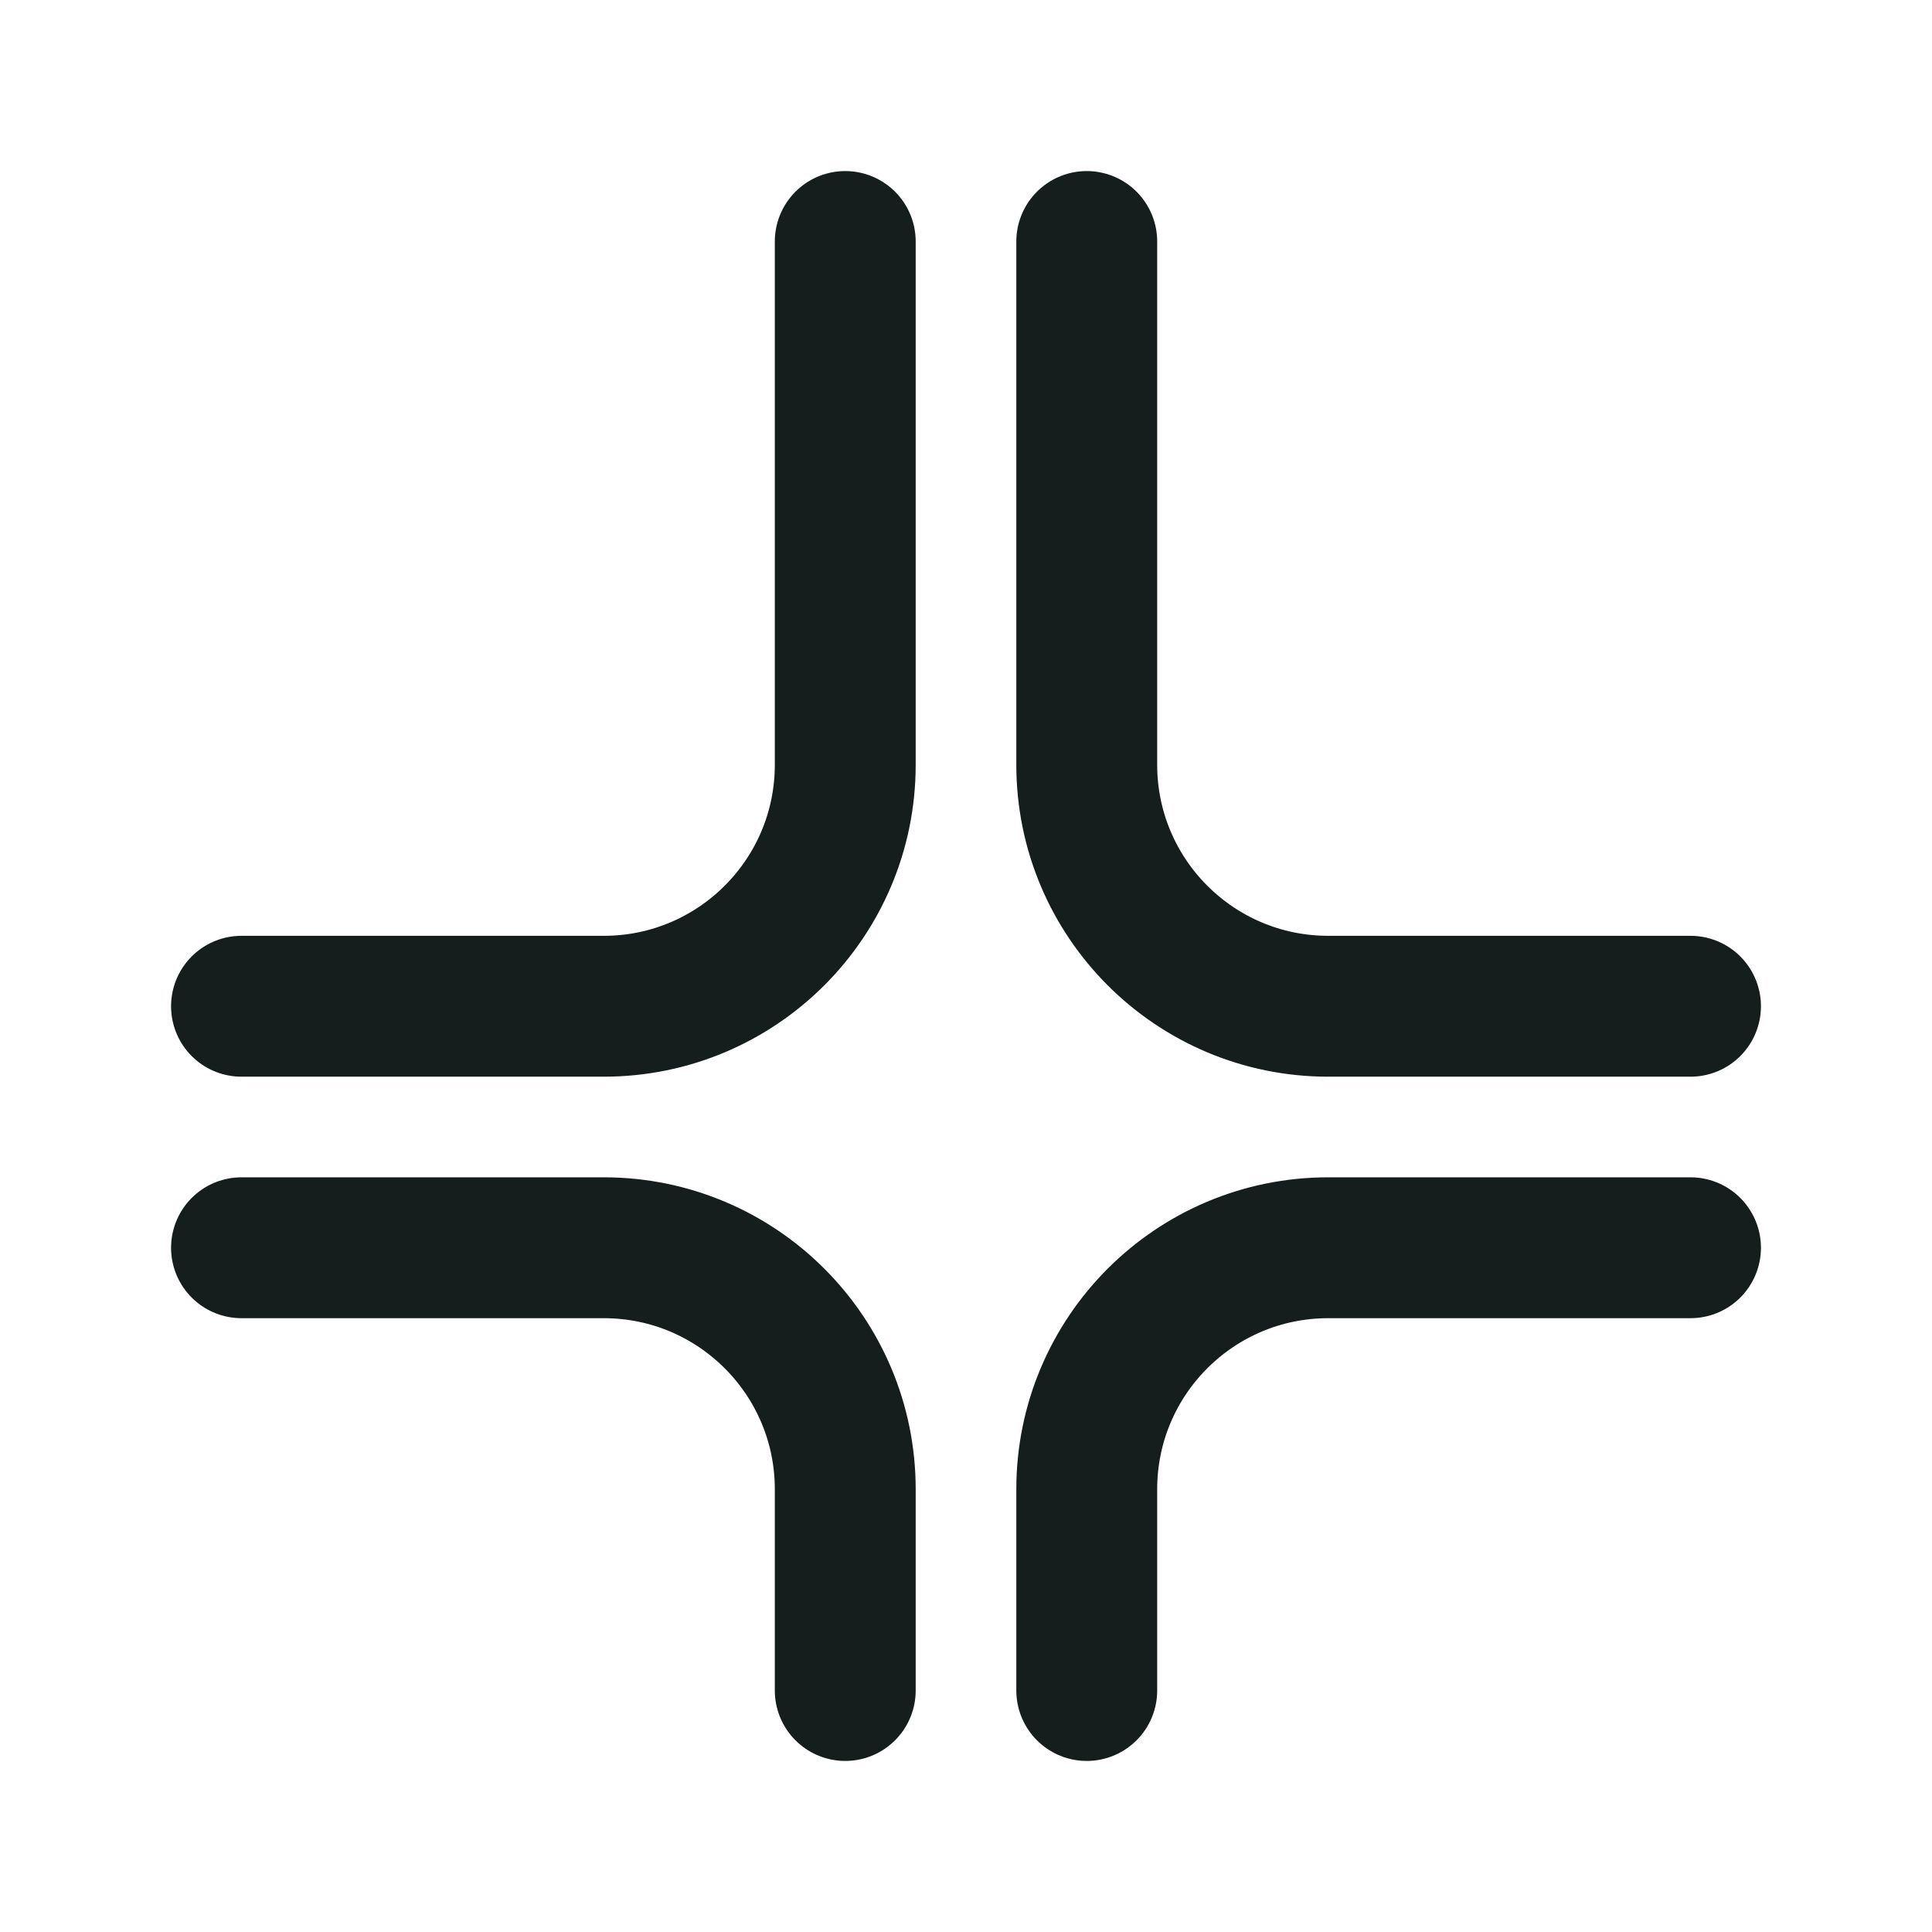
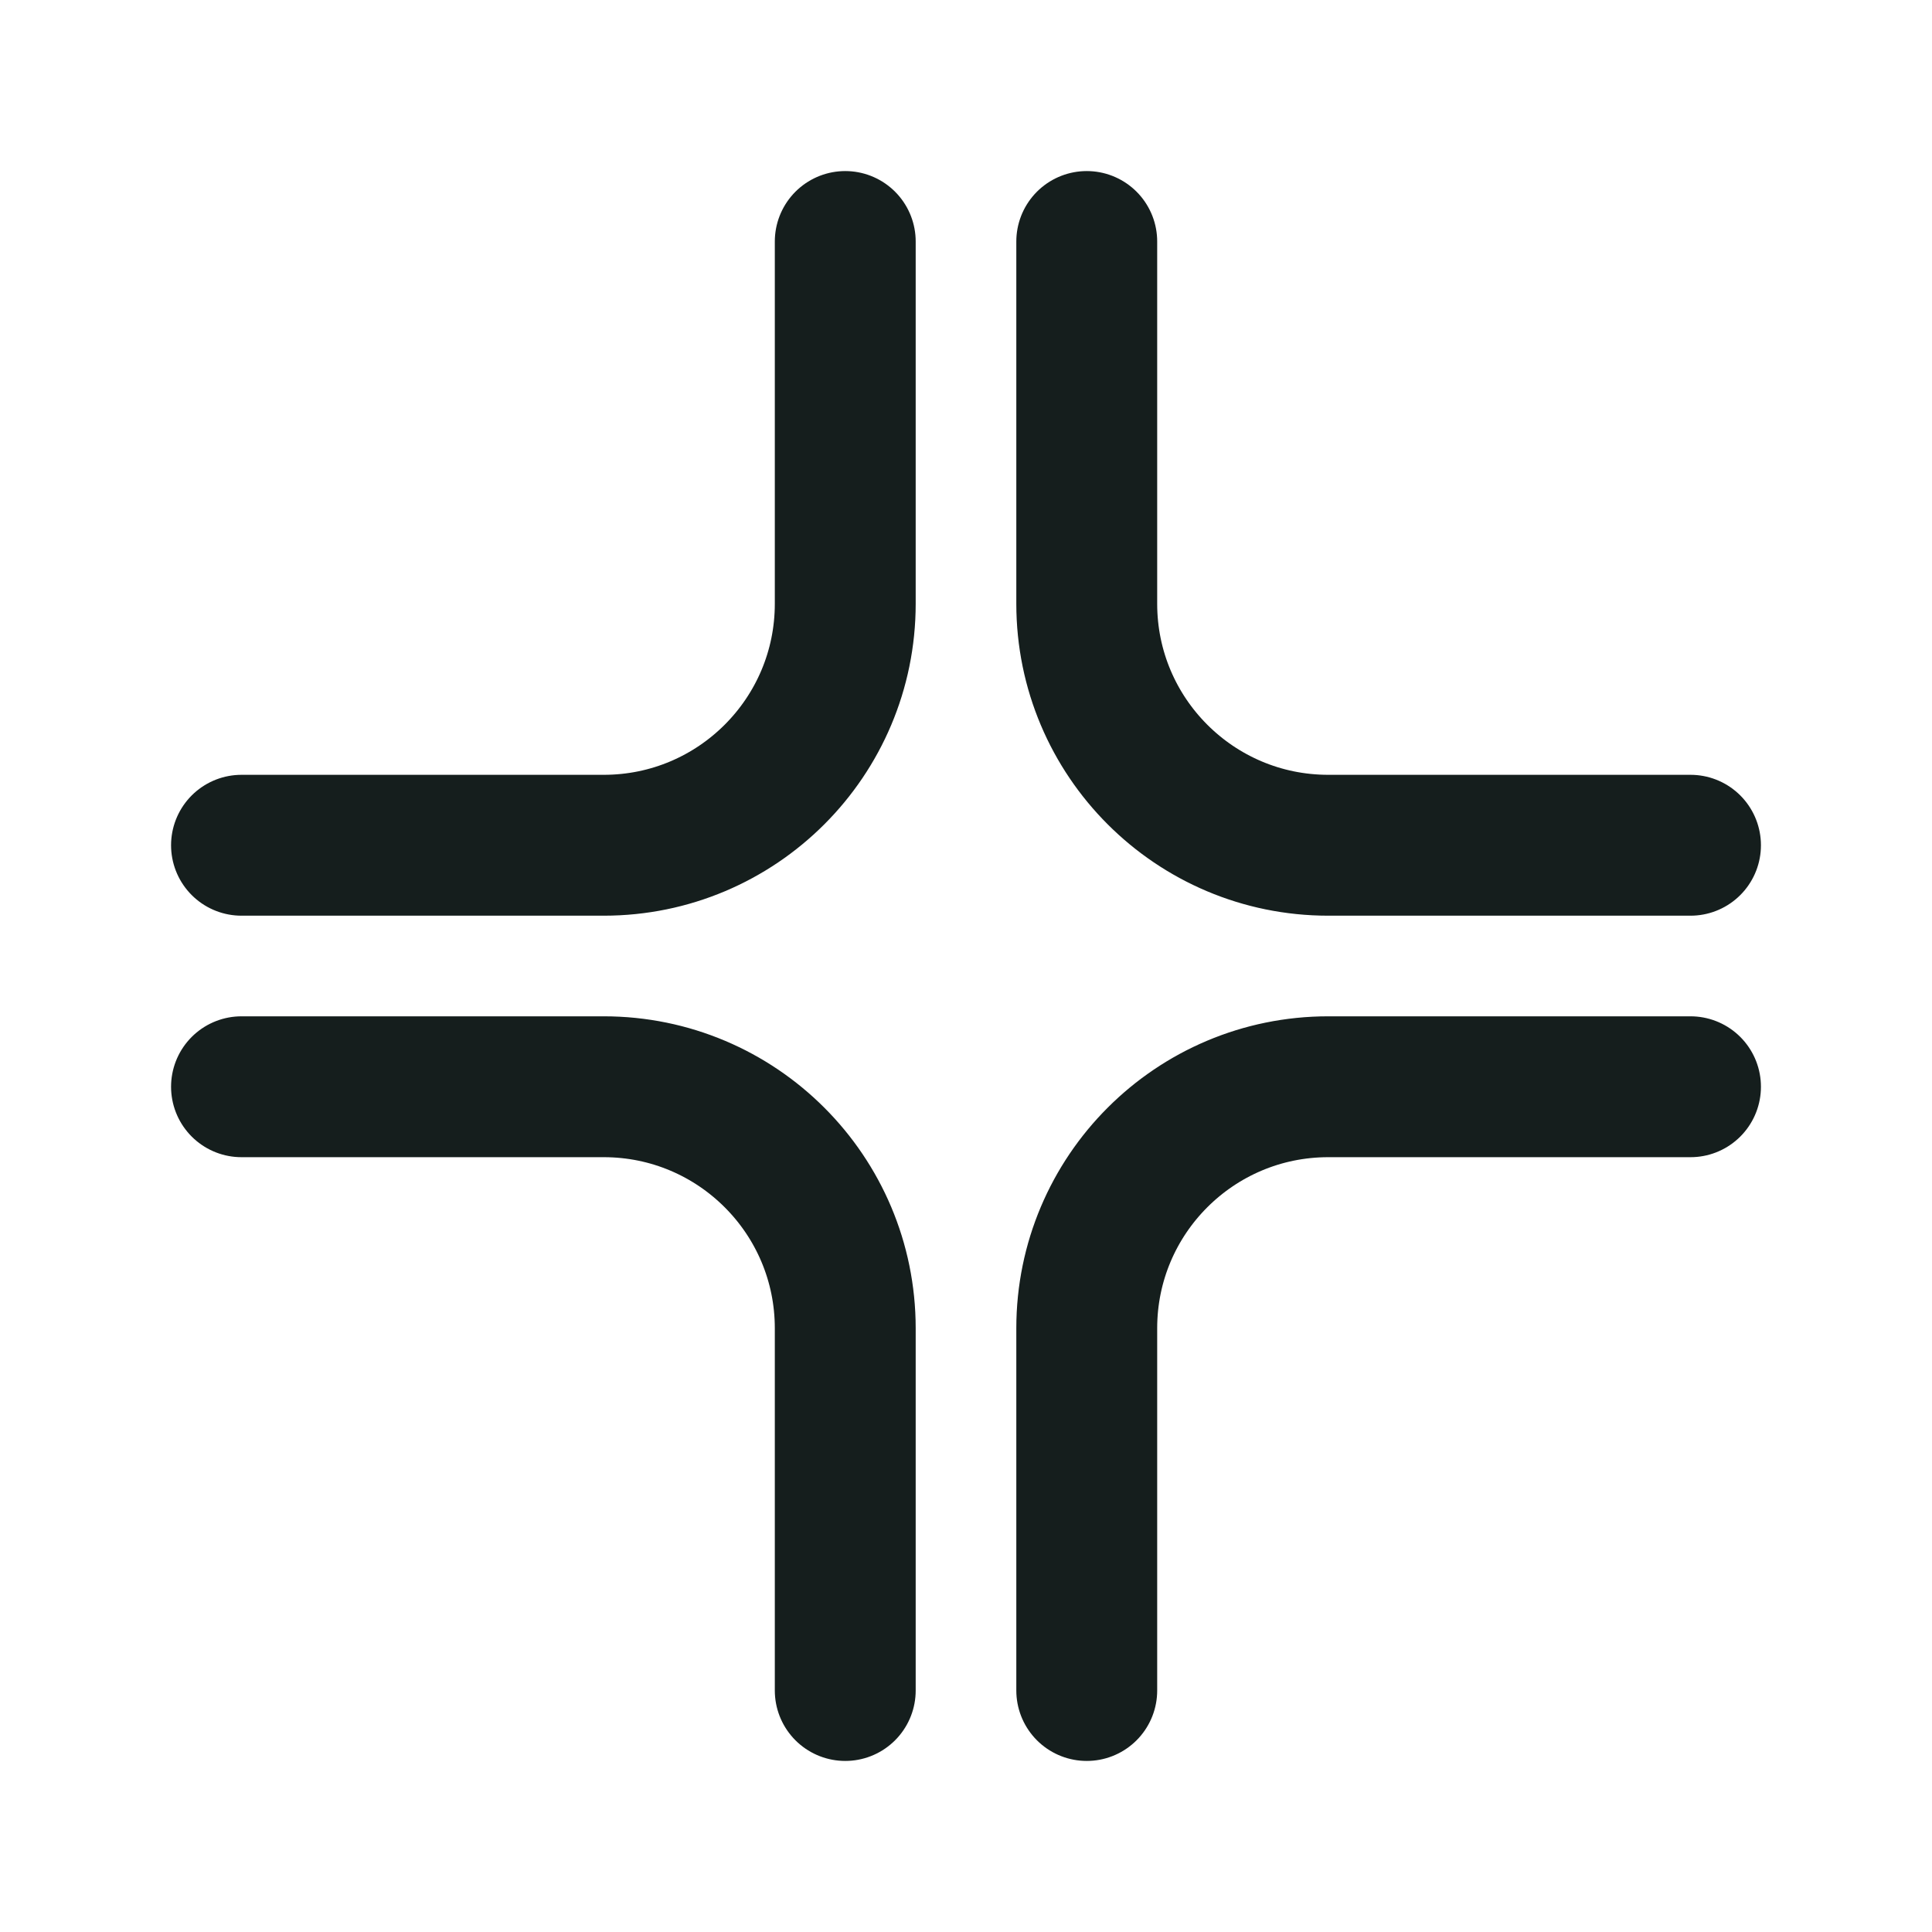
<svg xmlns="http://www.w3.org/2000/svg" width="24" height="24" viewBox="0 0 24 24" fill="none" stroke="#151E1D" stroke-width="1.75" stroke-linecap="round" stroke-linejoin="round">
-   <path d="M10.5 3v6.5a3 3 0 0 1-3 3H3" />
-   <path d="M13.5 3v6.5a3 3 0 0 0 3 3H21" />
-   <path d="M3 15.5h4.5a3 3 0 0 1 3 3V21" />
-   <path d="M21 15.5h-4.5a3 3 0 0 0-3 3V21" />
+   <path d="M10.5 3v4.5a3 3 0 0 1-3 3H3" />
+   <path d="M13.5 3v4.5a3 3 0 0 0 3 3H21" />
+   <path d="M3 13.5h4.5a3 3 0 0 1 3 3V21" />
+   <path d="M21 13.5h-4.5a3 3 0 0 0-3 3V21" />
</svg>
